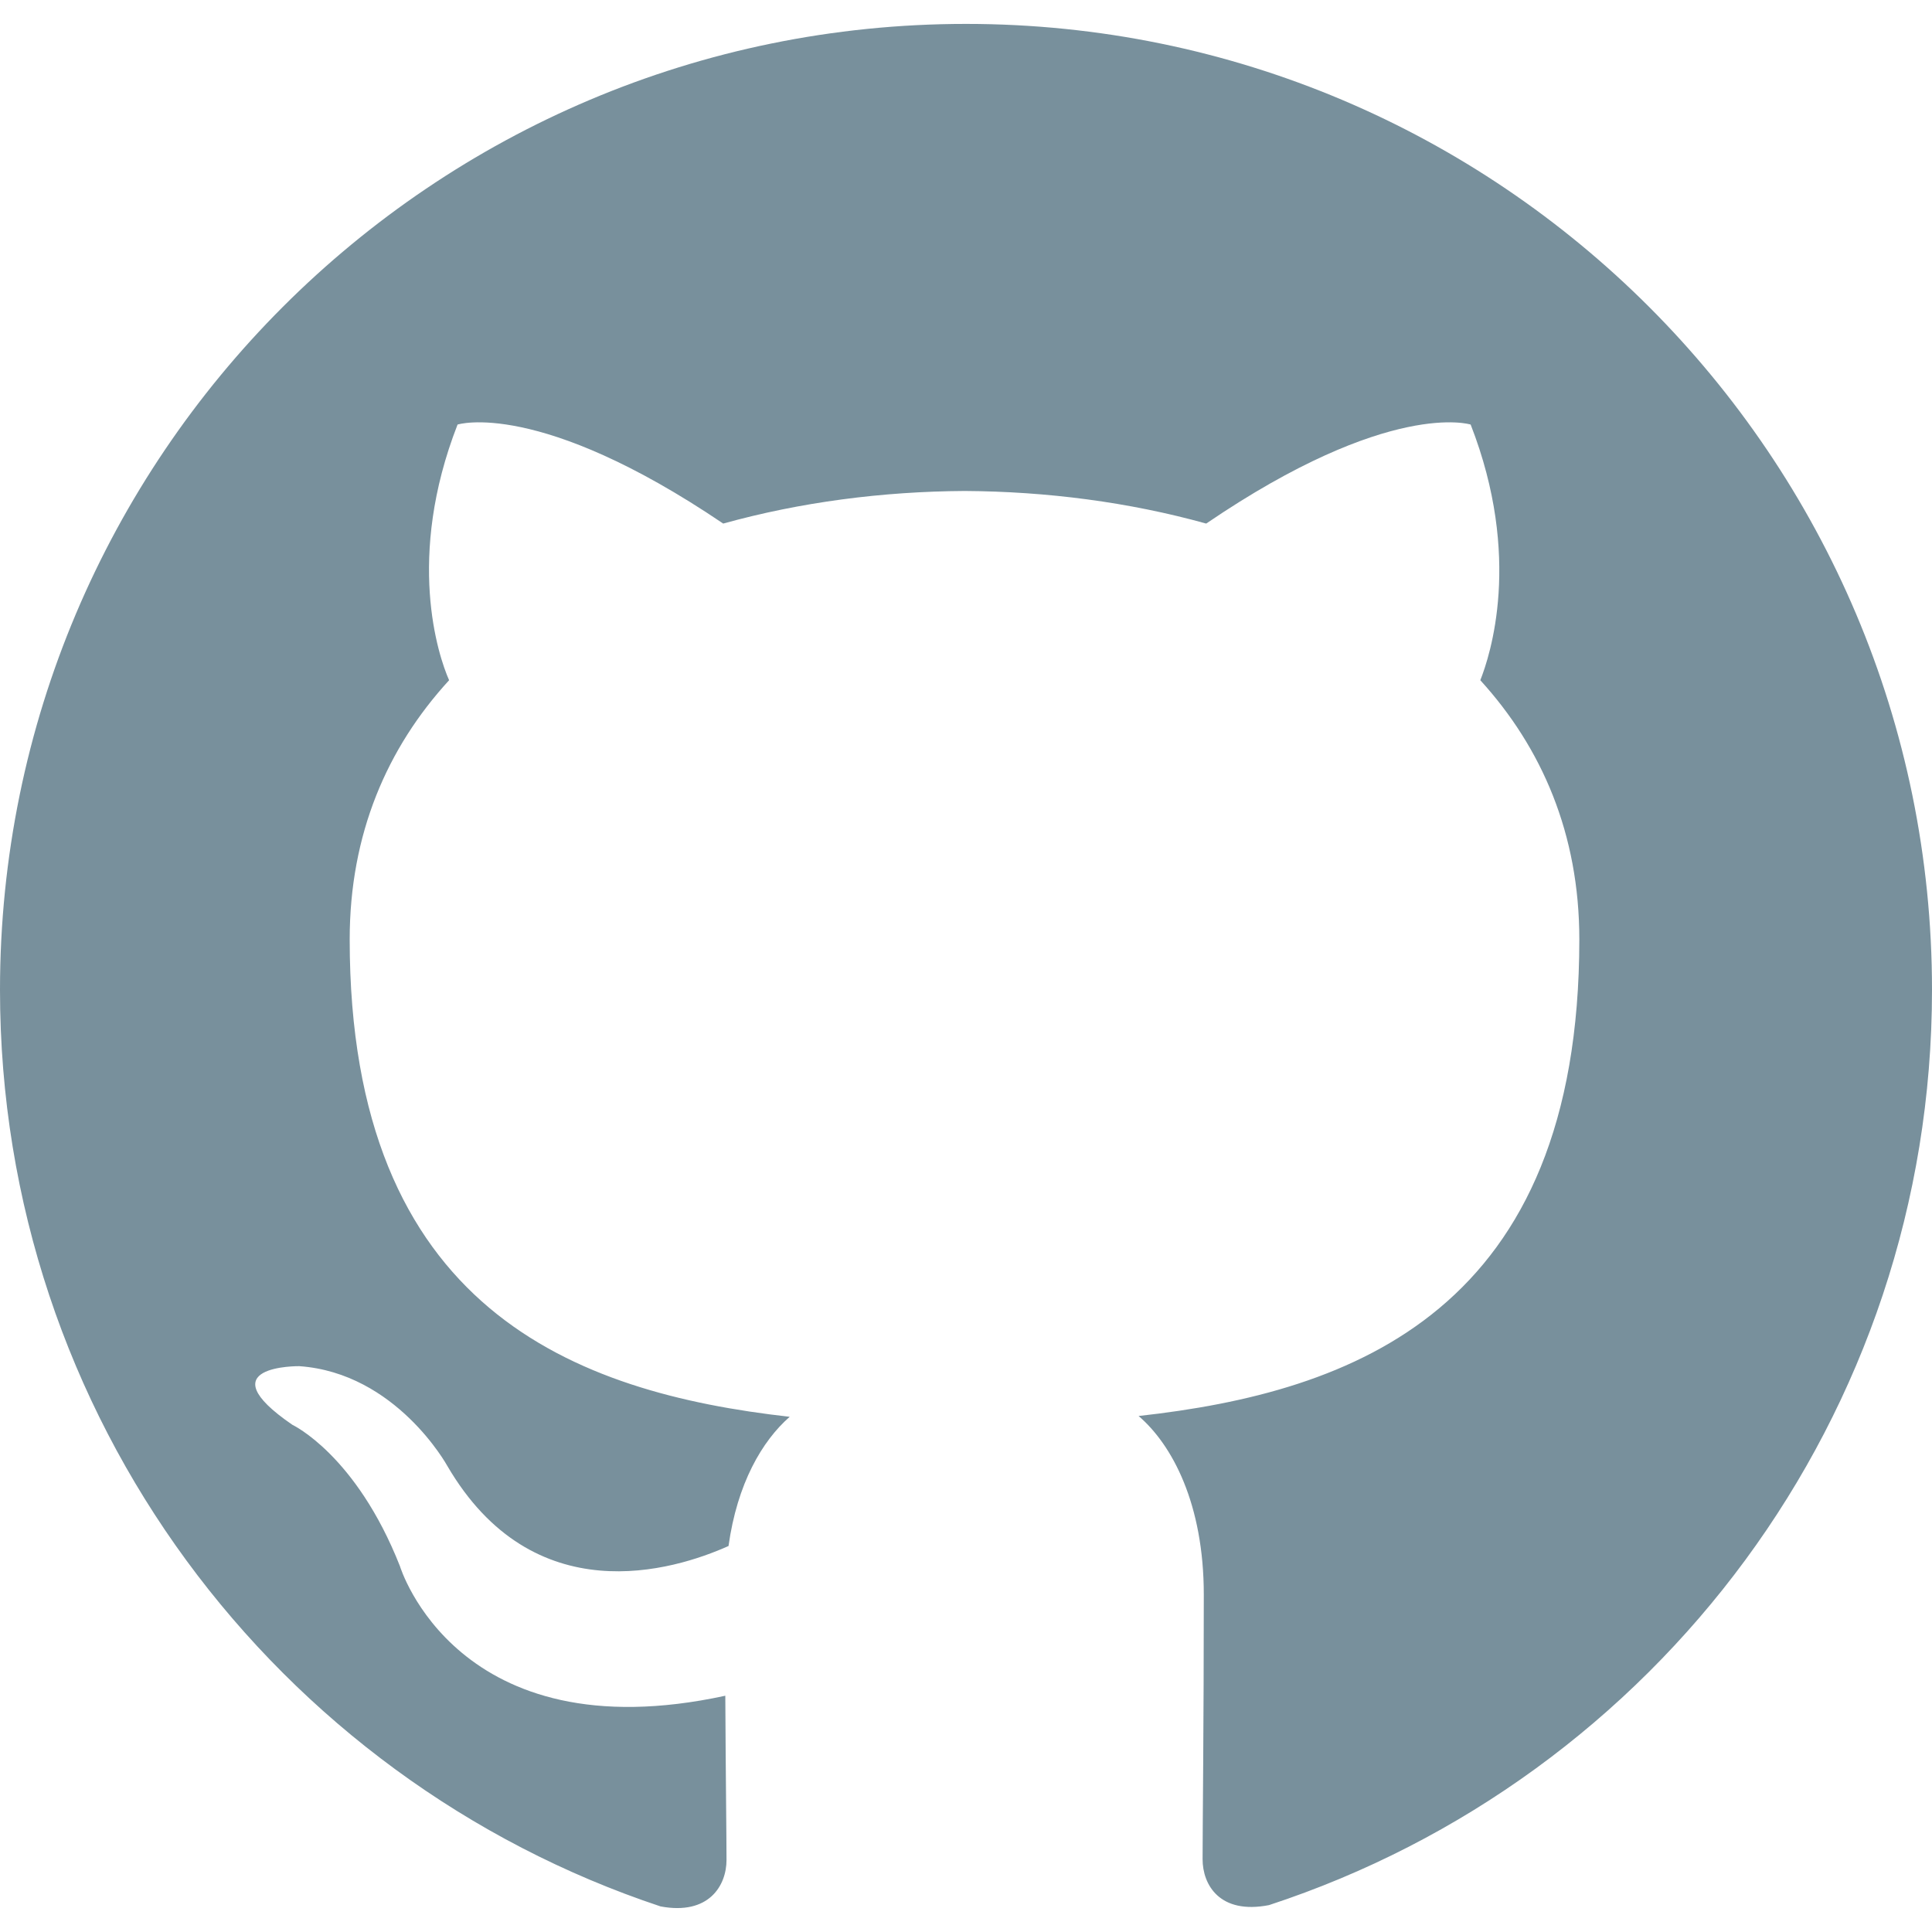
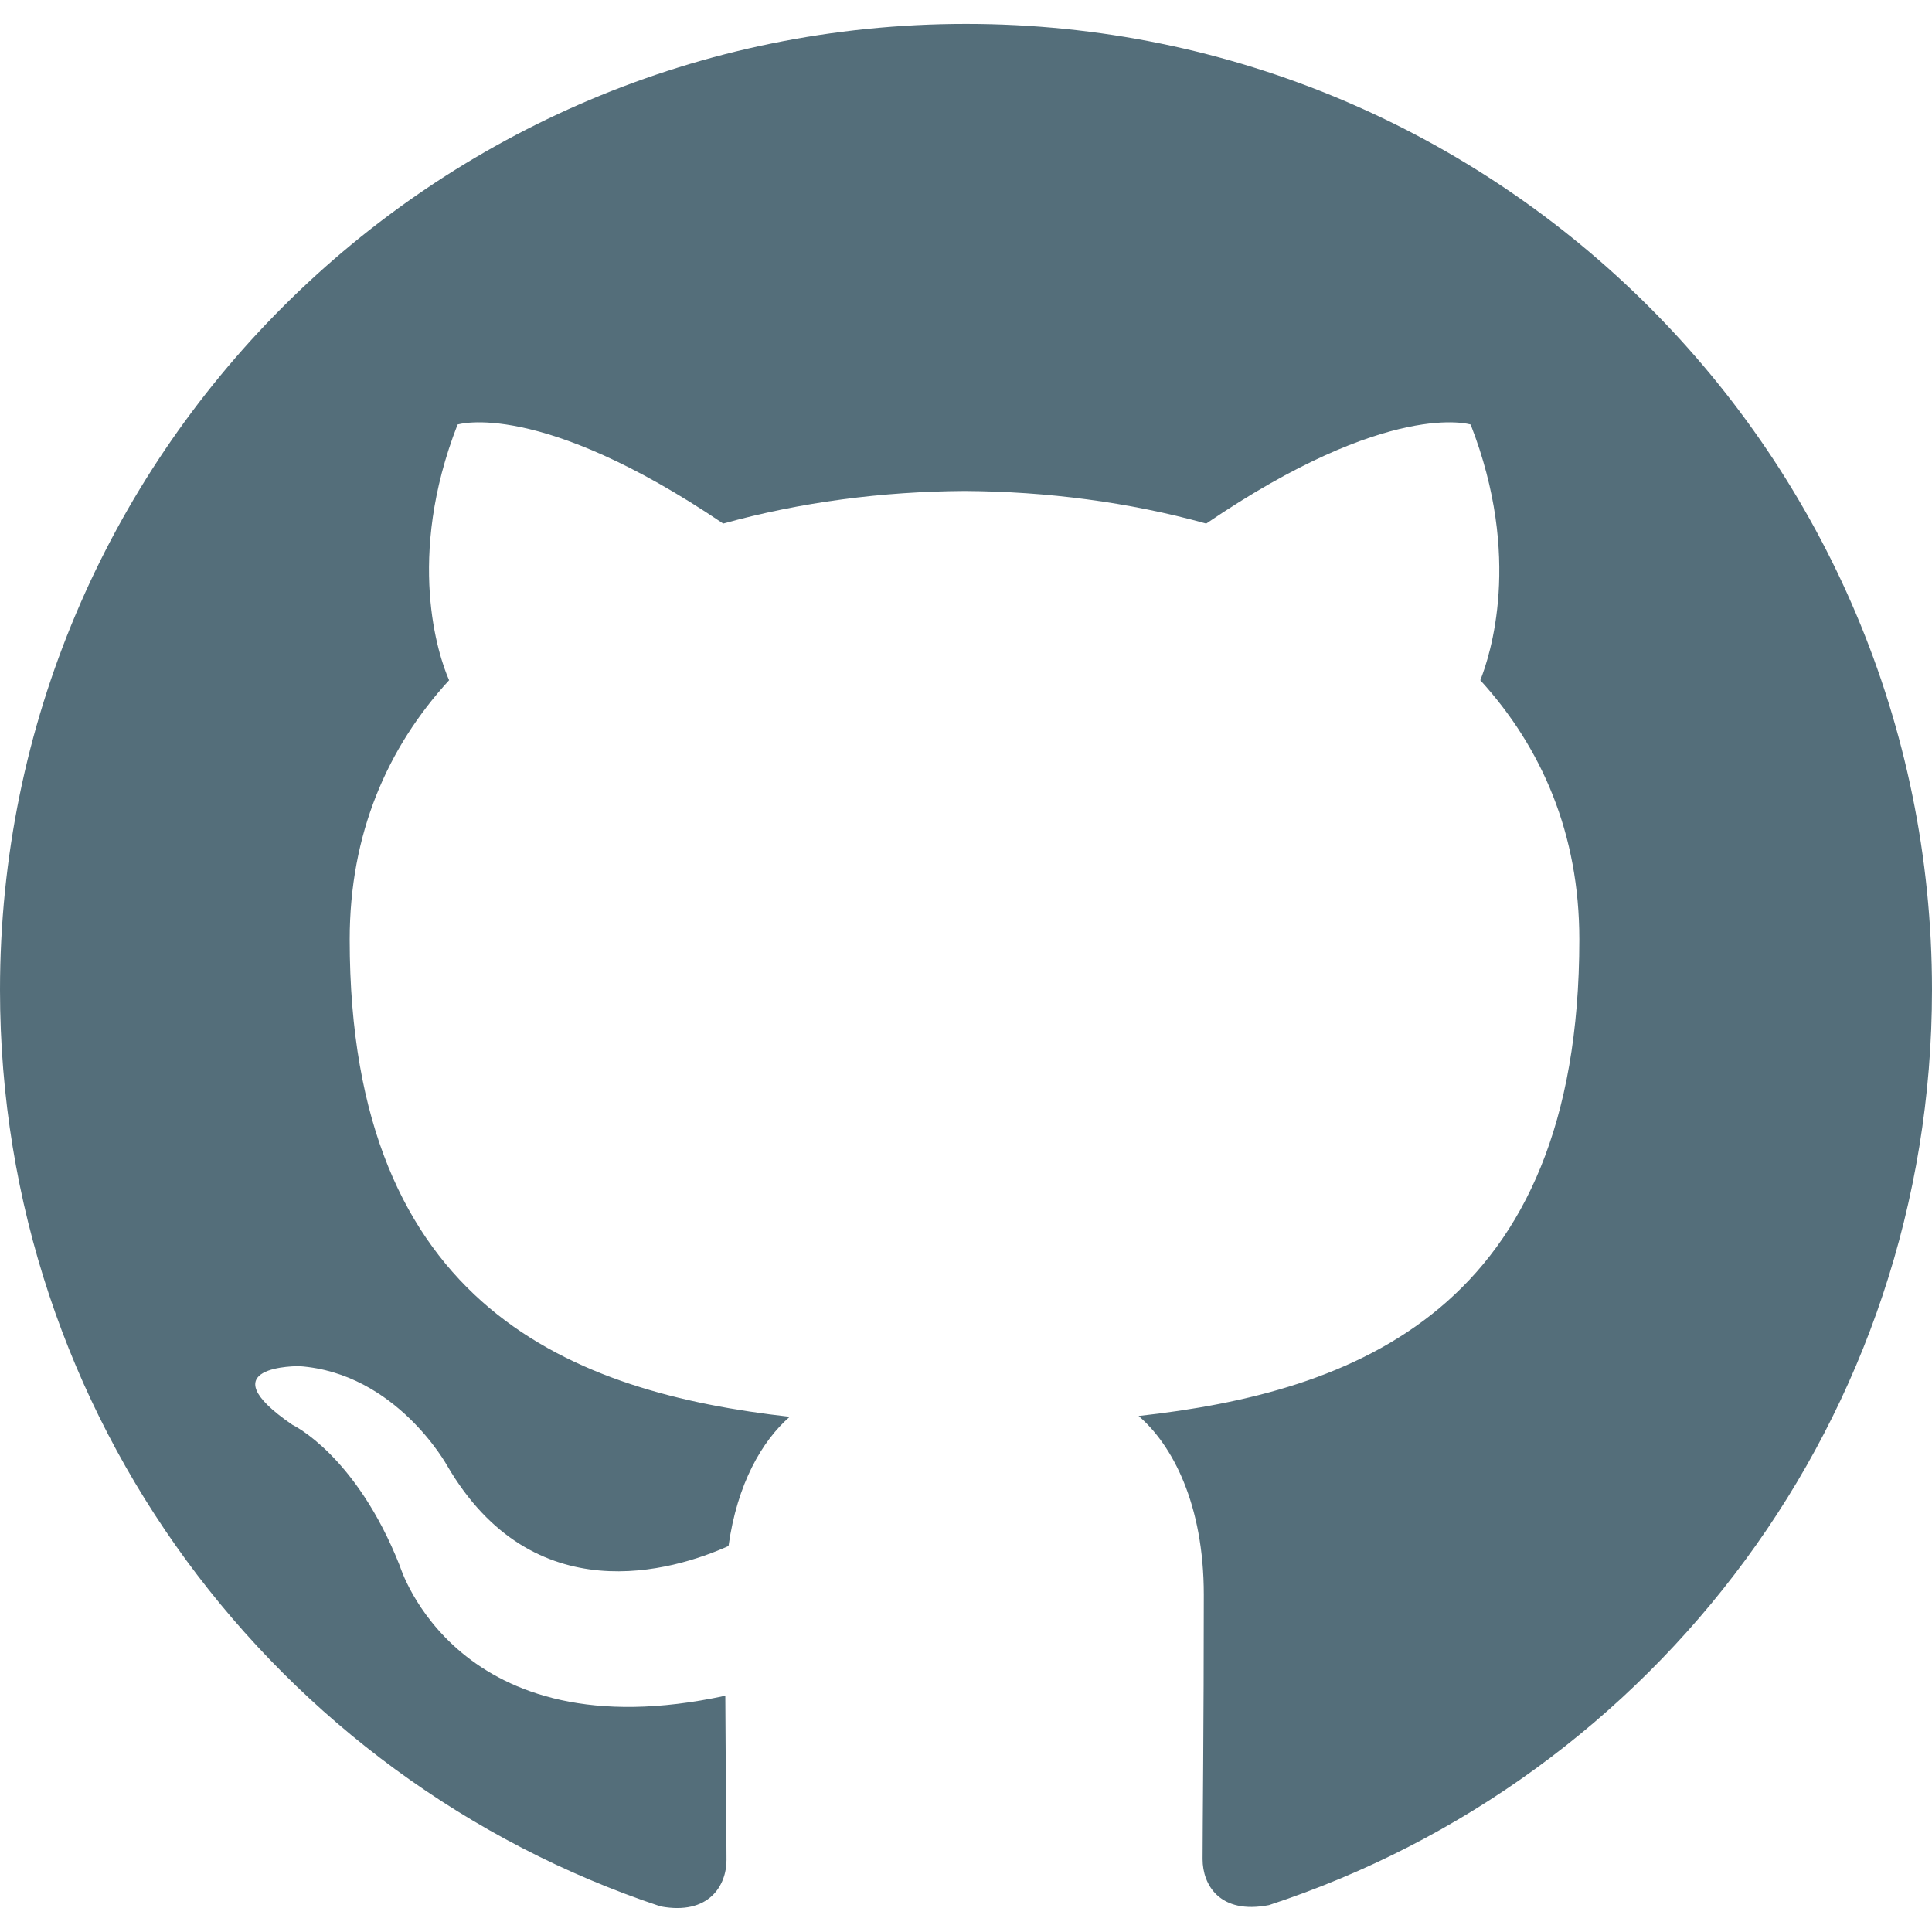
- <svg xmlns="http://www.w3.org/2000/svg" fill="#78909C" aria-labelledby="simpleicons-github-icon" role="img" viewBox="0 0 24 24">
+ <svg xmlns="http://www.w3.org/2000/svg" fill="#546E7A" aria-labelledby="simpleicons-github-icon" role="img" viewBox="0 0 24 24">
  <path d="M12 .297c-6.63 0-12 5.373-12 12 0 5.303 3.438 9.8 8.205 11.385.6.113.82-.258.82-.577 0-.285-.01-1.04-.015-2.04-3.338.724-4.042-1.61-4.042-1.61C4.422 18.07 3.633 17.7 3.633 17.7c-1.087-.744.084-.729.084-.729 1.205.084 1.838 1.236 1.838 1.236 1.07 1.835 2.809 1.305 3.495.998.108-.776.417-1.305.76-1.605-2.665-.3-5.466-1.332-5.466-5.93 0-1.31.465-2.38 1.235-3.22-.135-.303-.54-1.523.105-3.176 0 0 1.005-.322 3.3 1.23.96-.267 1.98-.399 3-.405 1.02.006 2.04.138 3 .405 2.28-1.552 3.285-1.23 3.285-1.23.645 1.653.24 2.873.12 3.176.765.84 1.23 1.91 1.23 3.22 0 4.61-2.805 5.625-5.475 5.92.42.36.81 1.096.81 2.22 0 1.606-.015 2.896-.015 3.286 0 .315.21.69.825.57C20.565 22.092 24 17.592 24 12.297c0-6.627-5.373-12-12-12" />
</svg>
